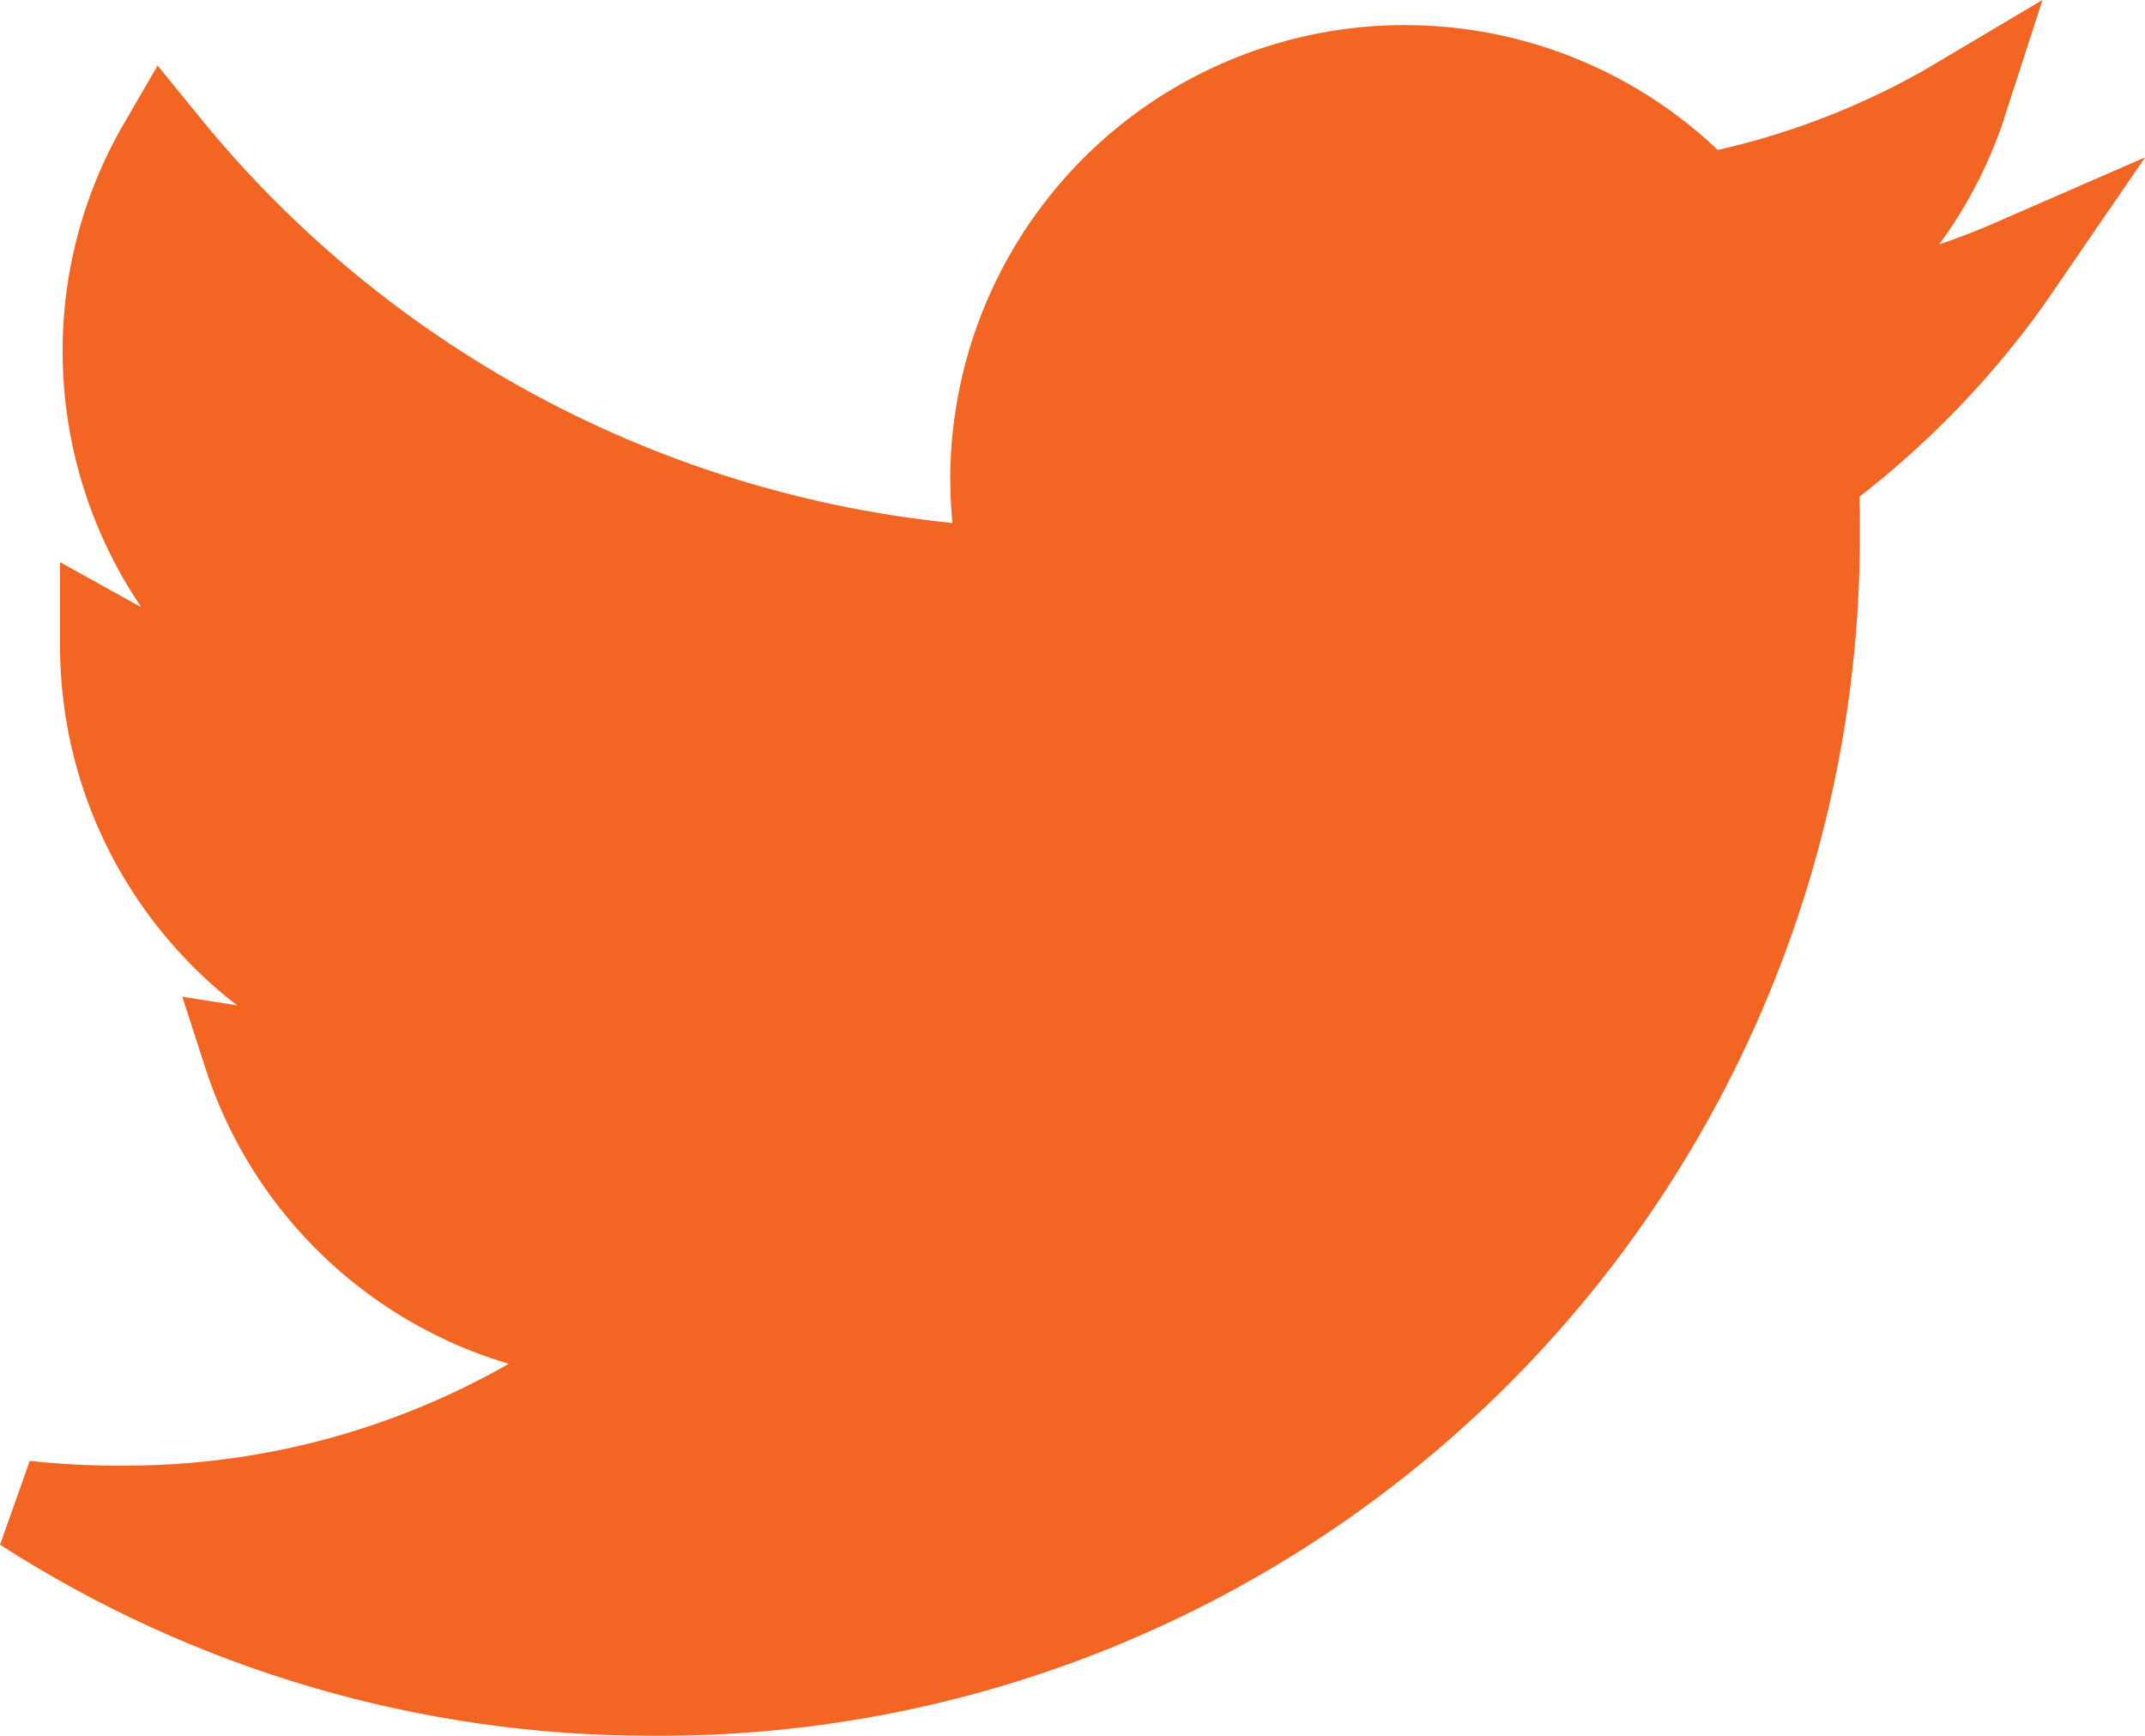
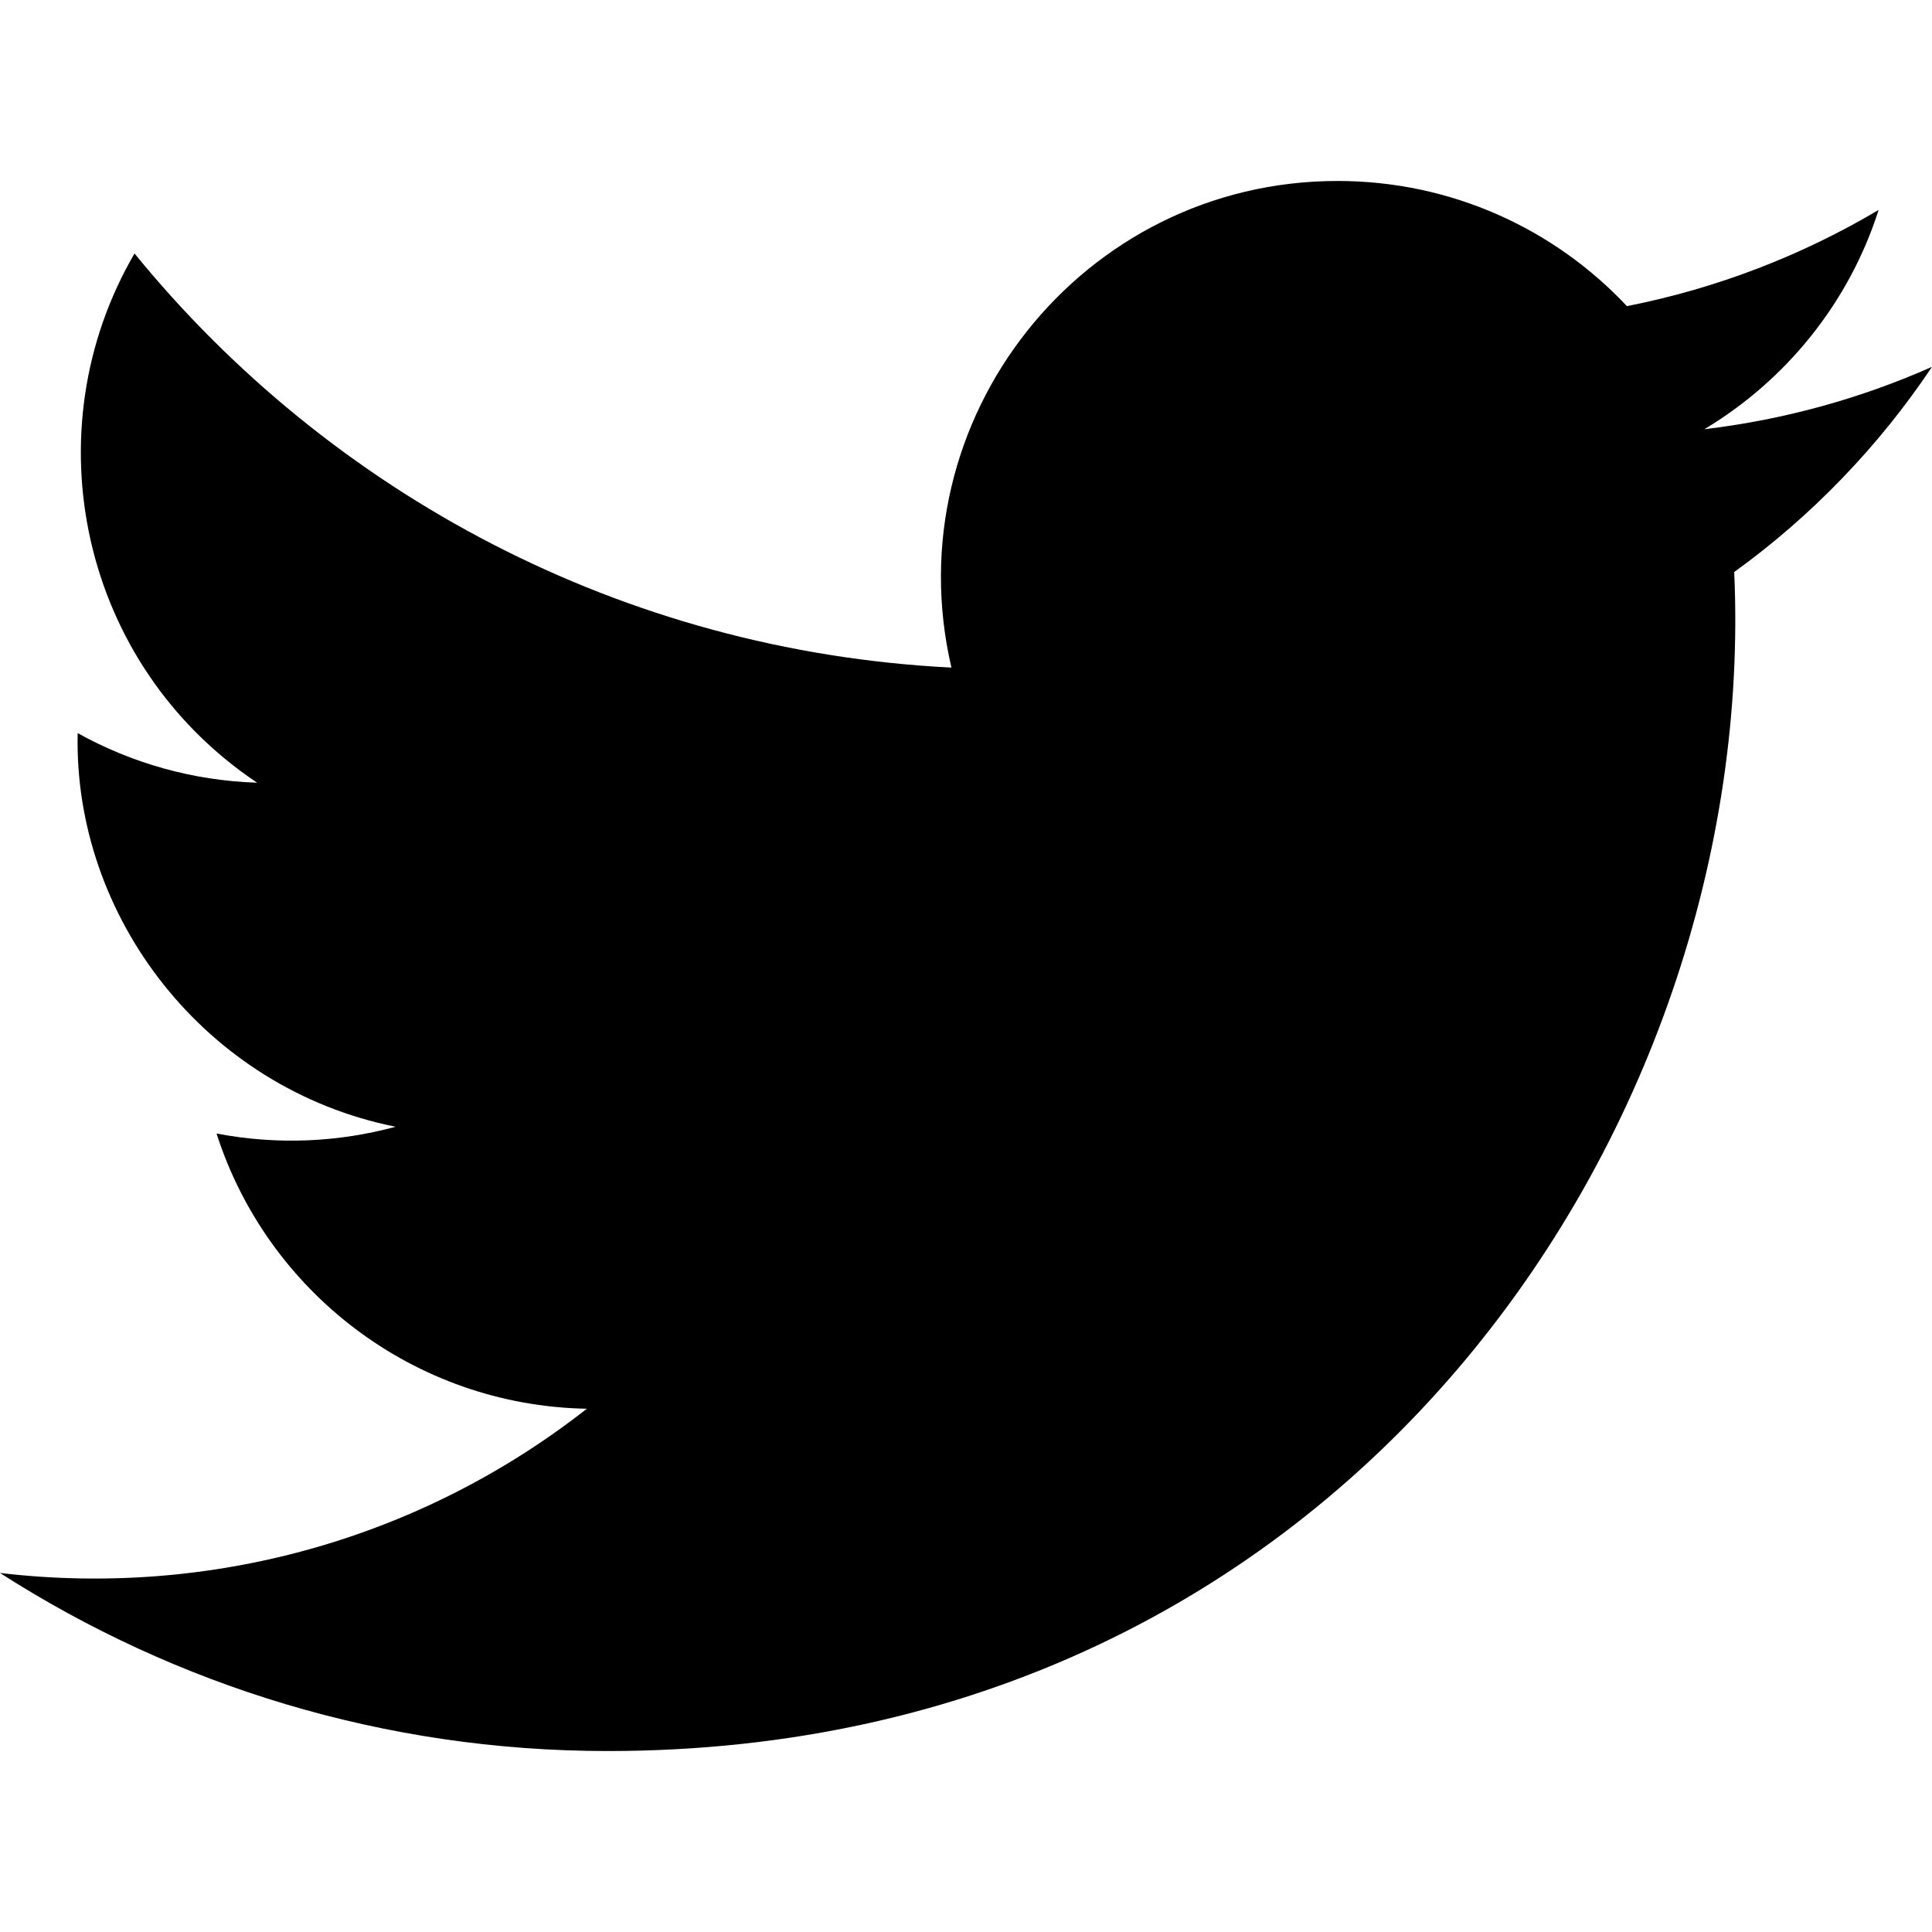
- <svg xmlns="http://www.w3.org/2000/svg" width="23.476" height="18.99" viewBox="0 0 23.476 18.99">
-   <defs>
-     <style>.a{fill:#f26522;stroke:#f26522;}</style>
-   </defs>
-   <path class="a" d="M19.57,7.8c.014.194.014.388.014.581A12.632,12.632,0,0,1,6.865,21.1,12.633,12.633,0,0,1,0,19.089a9.248,9.248,0,0,0,1.08.055,8.953,8.953,0,0,0,5.55-1.91,4.478,4.478,0,0,1-4.18-3.1,5.637,5.637,0,0,0,.844.069,4.728,4.728,0,0,0,1.176-.152A4.471,4.471,0,0,1,.886,9.664V9.609a4.5,4.5,0,0,0,2.021.567A4.477,4.477,0,0,1,1.522,4.2,12.707,12.707,0,0,0,10.74,8.875a5.046,5.046,0,0,1-.111-1.024,4.475,4.475,0,0,1,7.737-3.059A8.8,8.8,0,0,0,21.2,3.713a4.458,4.458,0,0,1-1.965,2.463,8.962,8.962,0,0,0,2.574-.692A9.609,9.609,0,0,1,19.57,7.8Z" transform="translate(0.271 -2.606)" />
+ <svg xmlns="http://www.w3.org/2000/svg" width="24" height="24" viewBox="0 0 24 24">
+   <path d="M24 4.557c-.883.392-1.832.656-2.828.775 1.017-.609 1.798-1.574 2.165-2.724-.951.564-2.005.974-3.127 1.195-.897-.957-2.178-1.555-3.594-1.555-3.179 0-5.515 2.966-4.797 6.045-4.091-.205-7.719-2.165-10.148-5.144-1.29 2.213-.669 5.108 1.523 6.574-.806-.026-1.566-.247-2.229-.616-.054 2.281 1.581 4.415 3.949 4.89-.693.188-1.452.232-2.224.084.626 1.956 2.444 3.379 4.6 3.419-2.07 1.623-4.678 2.348-7.29 2.04 2.179 1.397 4.768 2.212 7.548 2.212 9.142 0 14.307-7.721 13.995-14.646.962-.695 1.797-1.562 2.457-2.549z" />
</svg>
